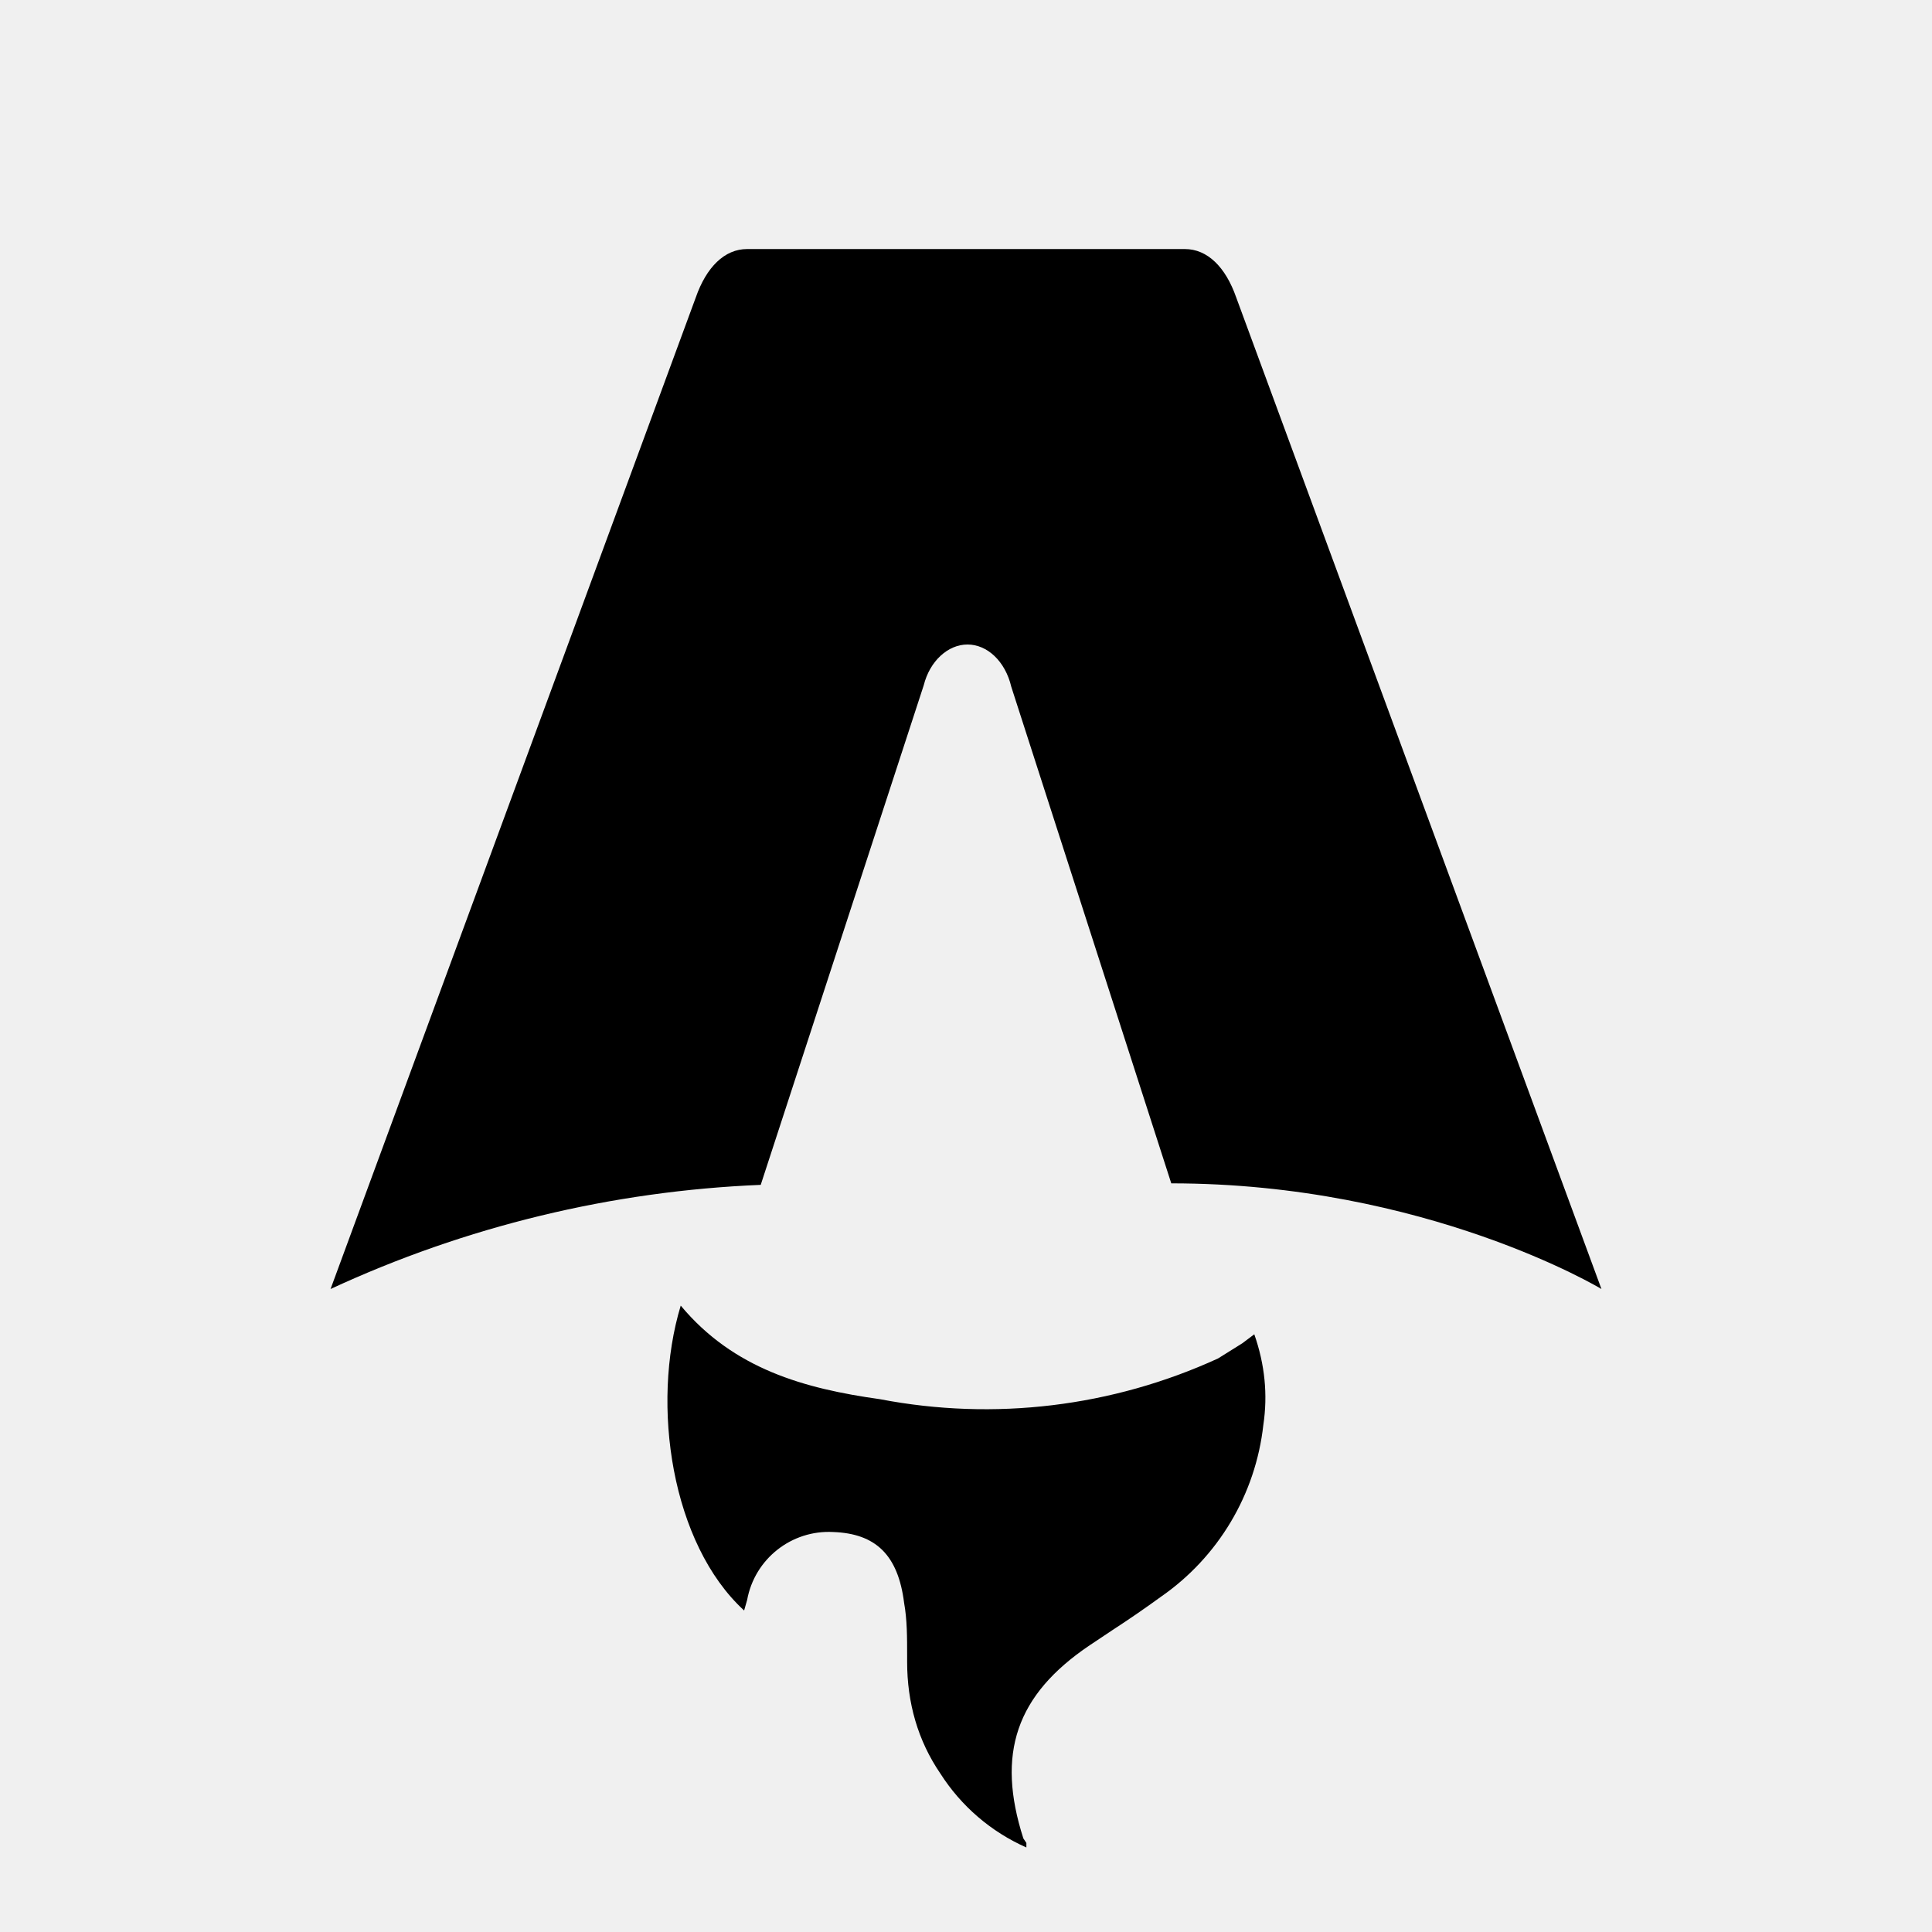
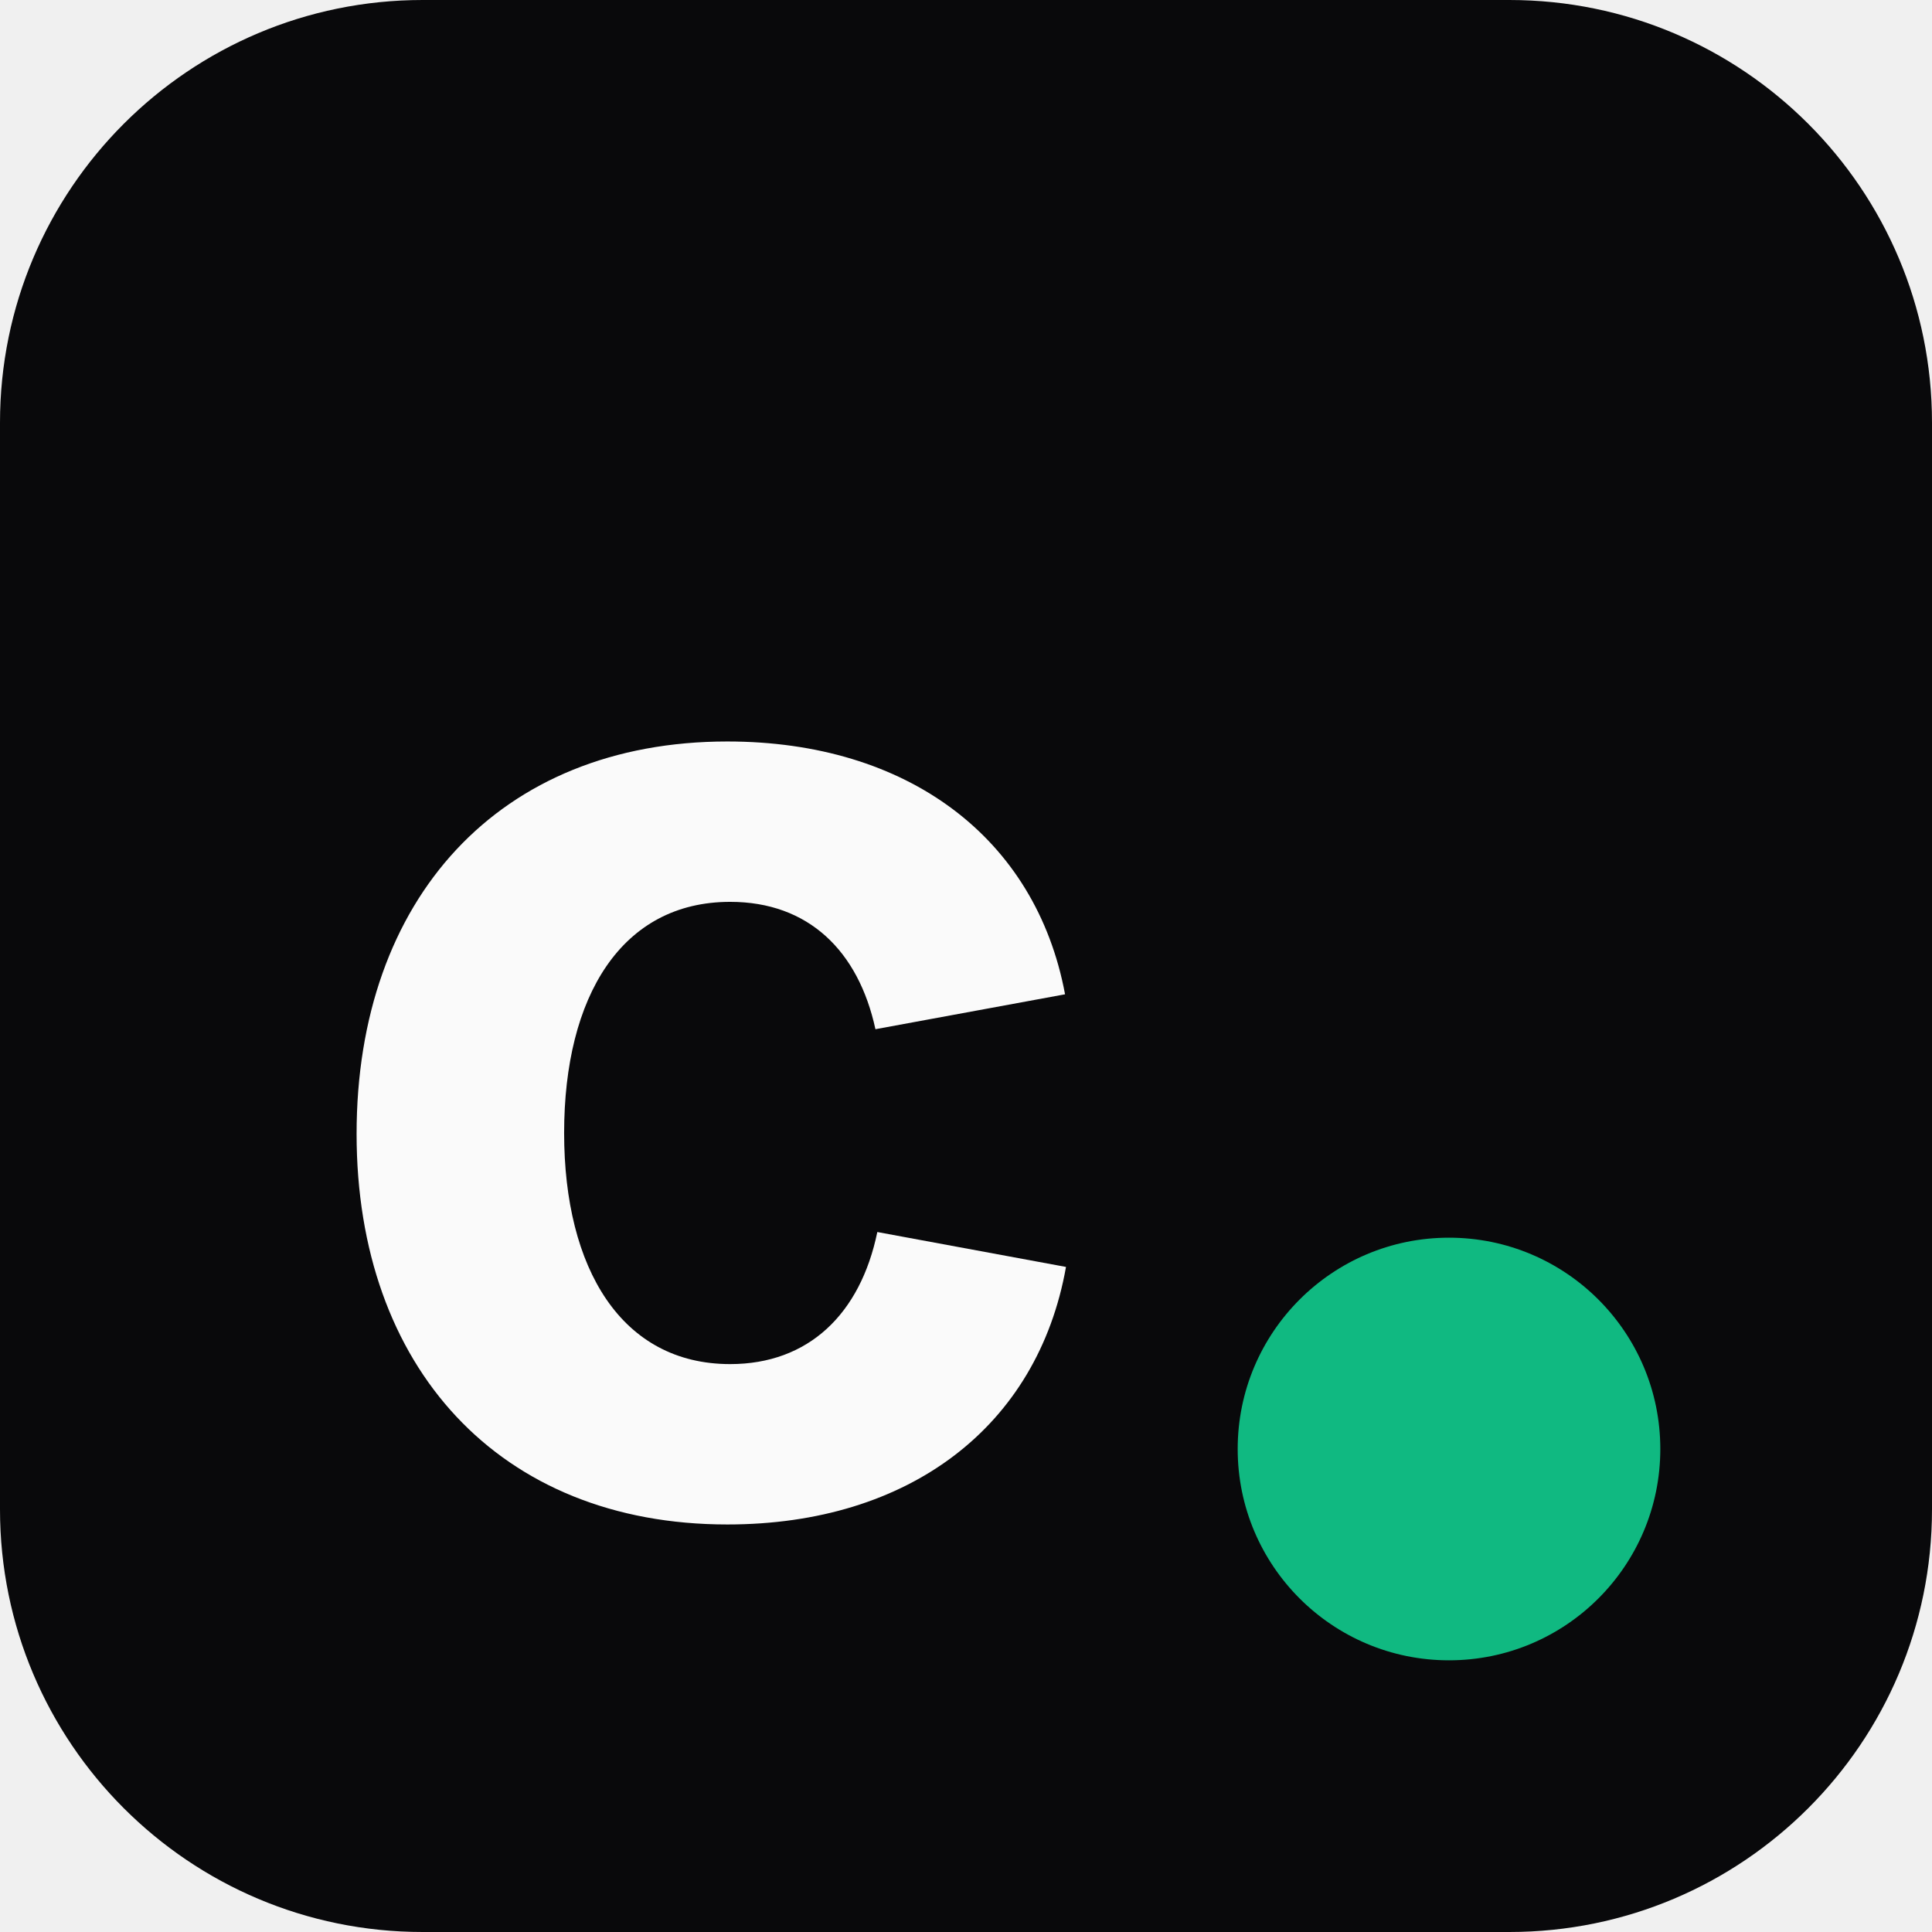
- <svg xmlns="http://www.w3.org/2000/svg" fill="none" viewBox="0 0 128 128">
-   <path d="M50.4 78.5a75.1 75.1 0 0 0-28.5 6.9l24.2-65.7c.7-2 1.9-3.2 3.4-3.2h29c1.5 0 2.7 1.2 3.4 3.2l24.2 65.7s-11.6-7-28.5-7L67 45.5c-.4-1.7-1.6-2.8-2.9-2.8-1.3 0-2.5 1.1-2.9 2.7L50.4 78.5Zm-1.1 28.2Zm-4.2-20.2c-2 6.6-.6 15.8 4.2 20.2a17.5 17.5 0 0 1 .2-.7 5.5 5.5 0 0 1 5.7-4.5c2.8.1 4.3 1.5 4.7 4.7.2 1.1.2 2.3.2 3.5v.4c0 2.7.7 5.2 2.2 7.4a13 13 0 0 0 5.7 4.9v-.3l-.2-.3c-1.8-5.6-.5-9.5 4.4-12.8l1.5-1a73 73 0 0 0 3.2-2.2 16 16 0 0 0 6.8-11.4c.3-2 .1-4-.6-6l-.8.6-1.6 1a37 37 0 0 1-22.4 2.7c-5-.7-9.7-2-13.2-6.2Z" />
-   <style>
-         path { fill: #000; }
-         @media (prefers-color-scheme: dark) {
-             path { fill: #FFF; }
-         }
-     </style>
+ <svg xmlns="http://www.w3.org/2000/svg" viewBox="0 0 32 32">
+   <rect width="32" height="32" rx="7" fill="#09090b" />
+   <text x="5" y="25" font-family="system-ui,-apple-system,BlinkMacSystemFont,'Segoe UI',sans-serif" font-size="23" font-weight="700" fill="#fafafa">c</text>
+   <circle cx="24" cy="24" r="3.5" fill="#10b981" />
</svg>
